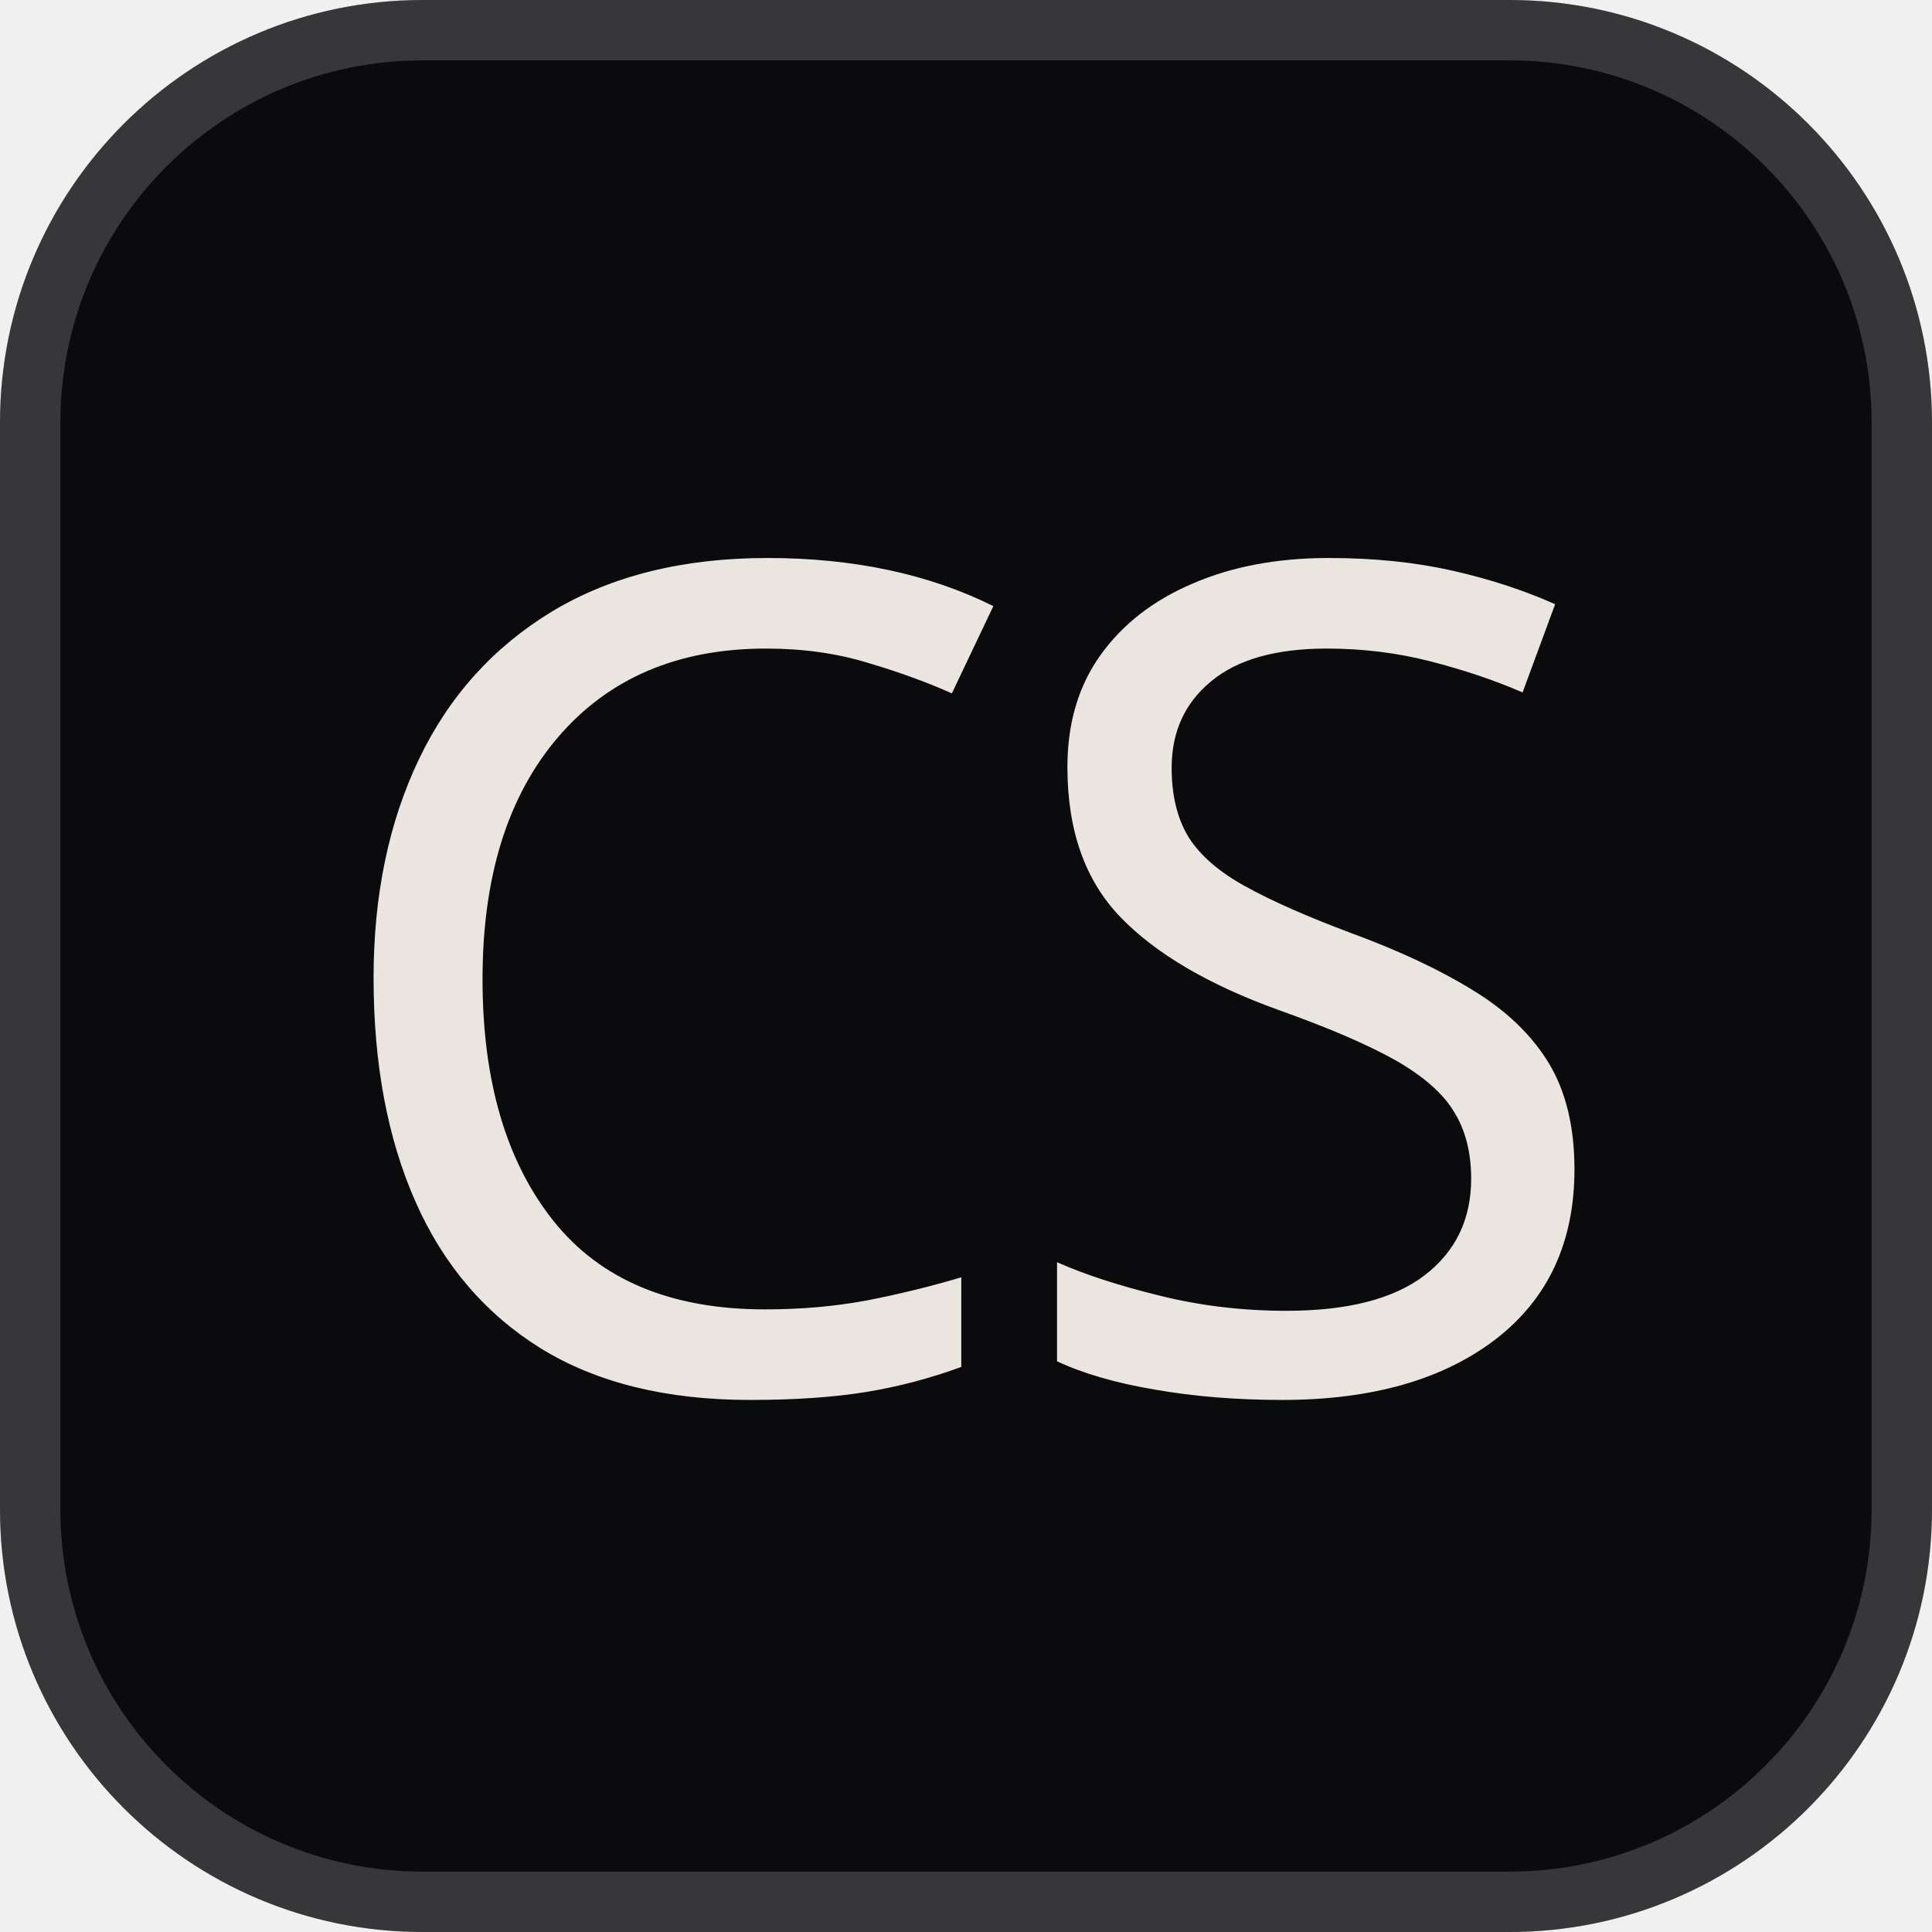
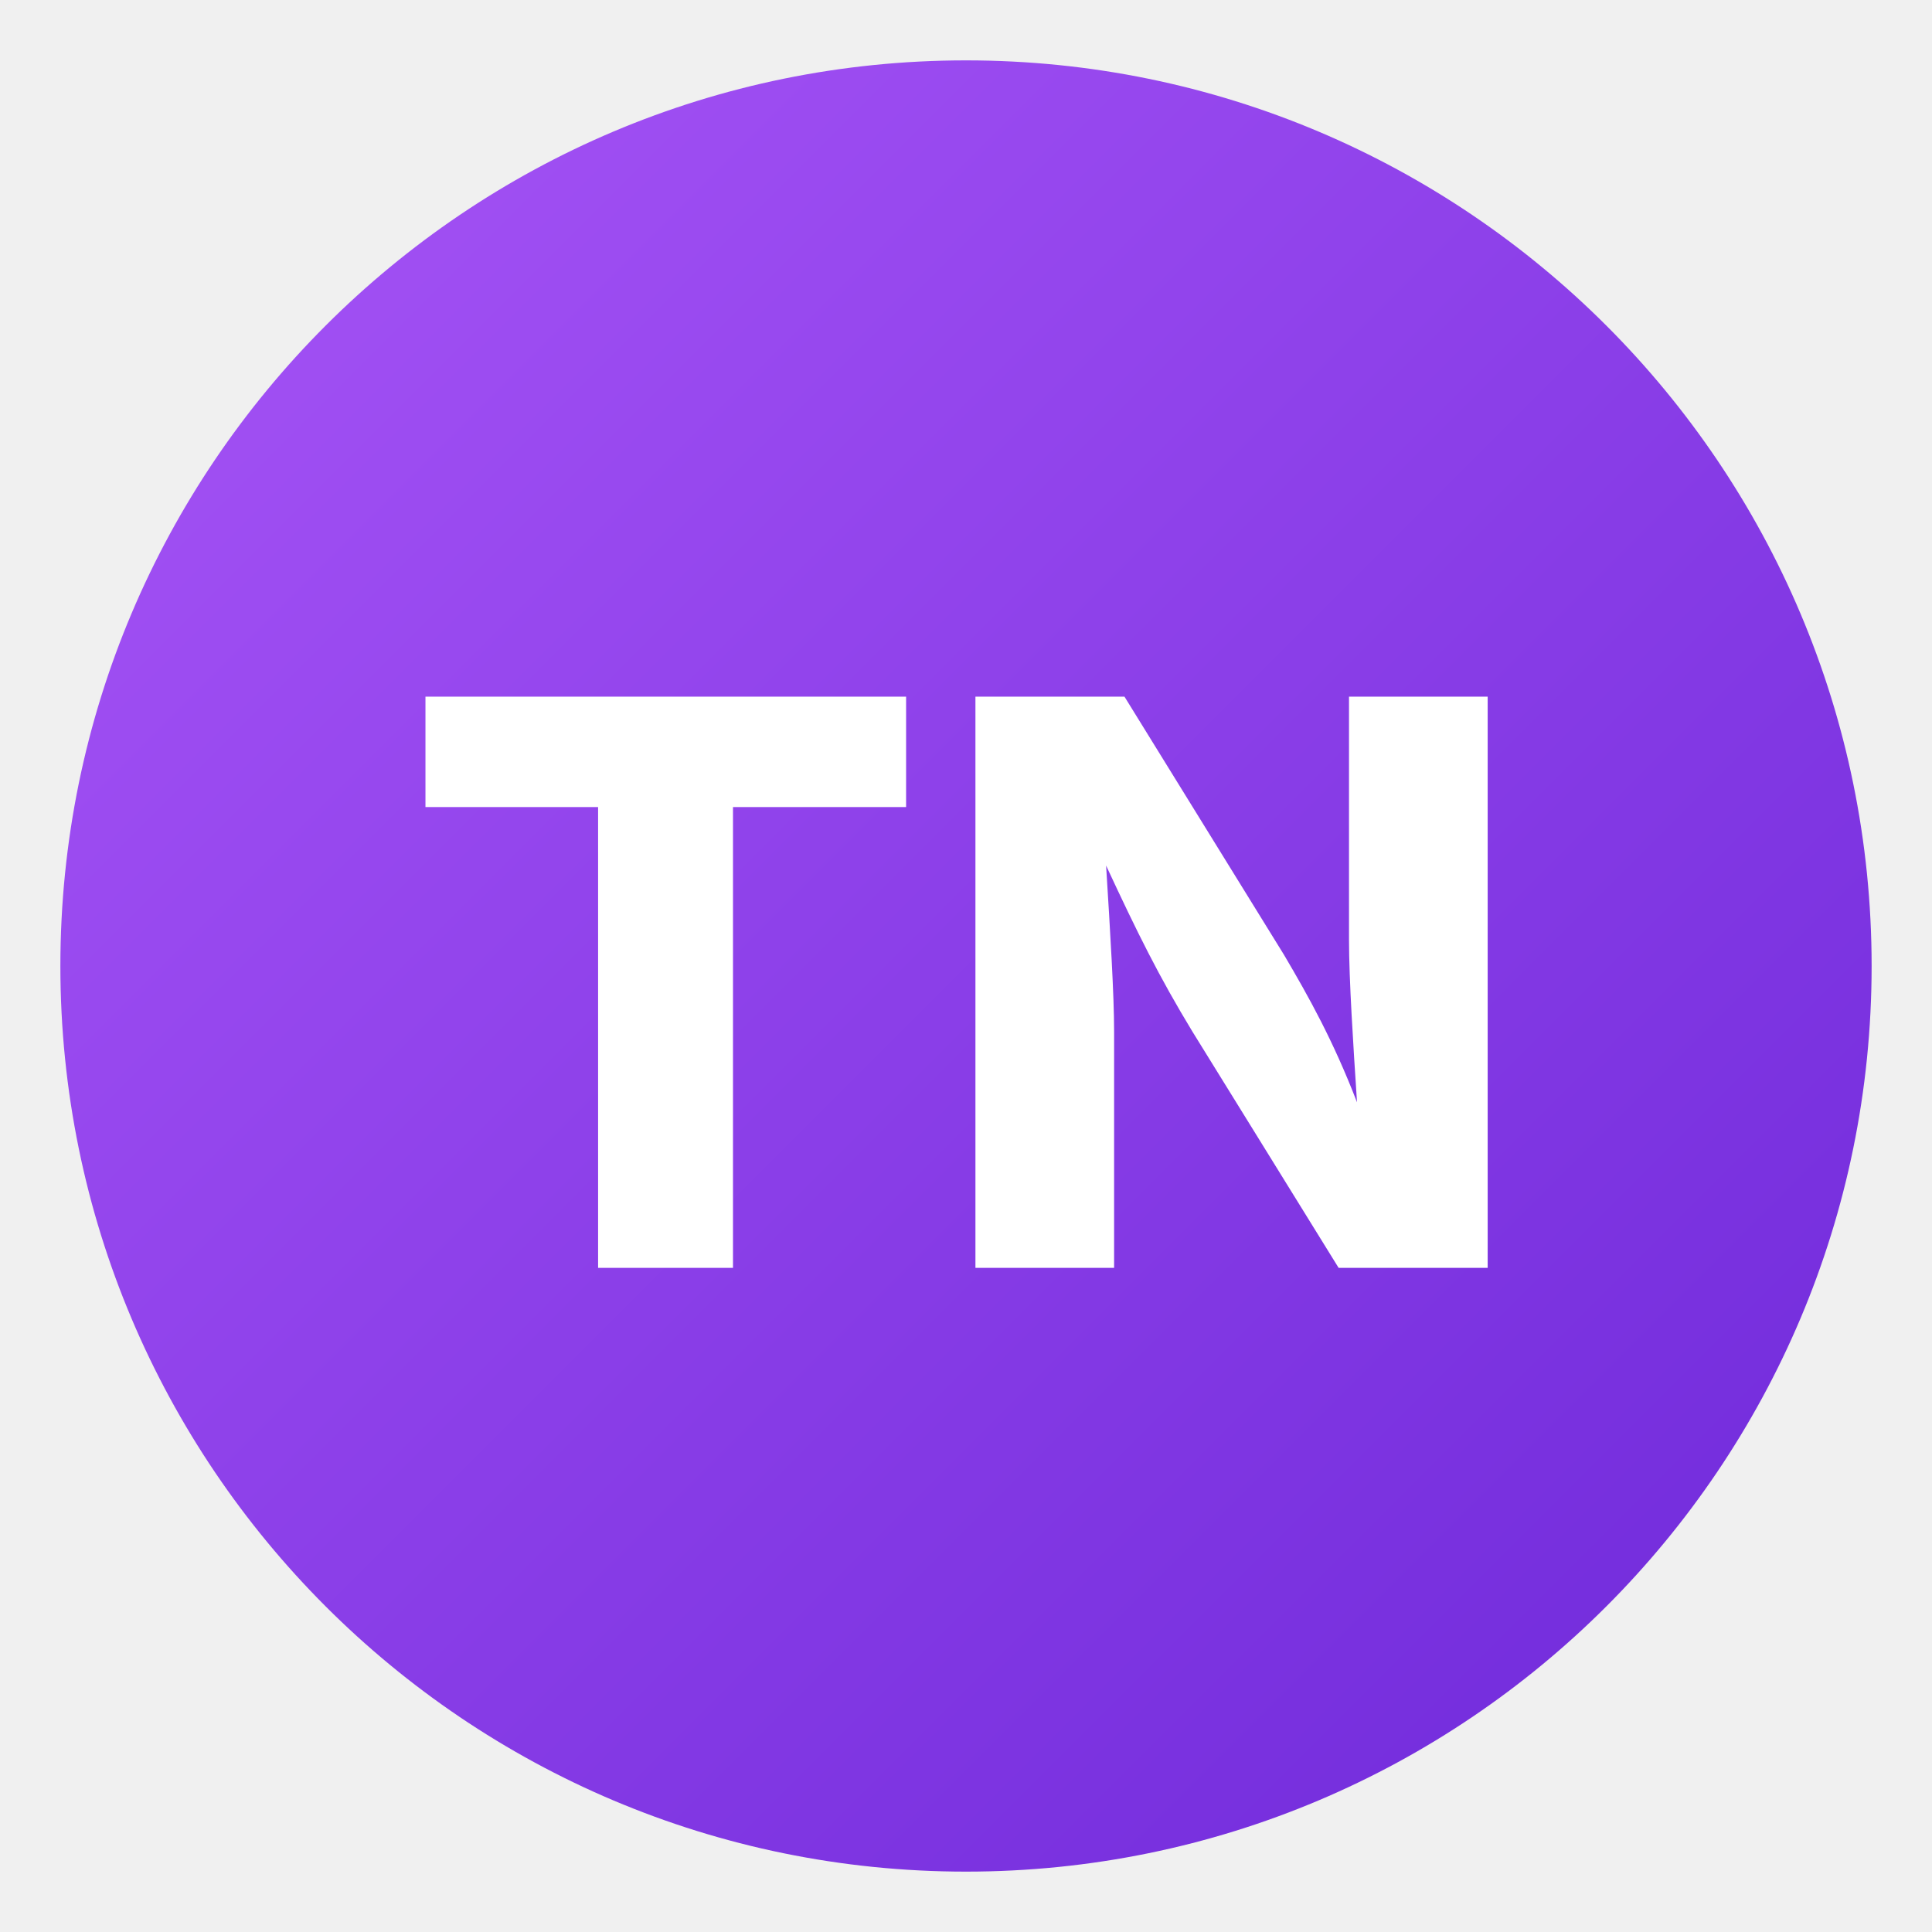
<svg xmlns="http://www.w3.org/2000/svg" viewBox="0 0 64 64">
-   <rect width="64" height="64" rx="14" fill="#0b0b0d" />
-   <rect x="1" y="1" width="62" height="62" rx="13" fill="none" stroke="#ffffff" stroke-opacity="0.18" stroke-width="2" />
-   <text x="32" y="46" text-anchor="middle" font-family="Anton, Impact, 'Arial Narrow Bold', 'Arial Black', sans-serif" font-size="38" letter-spacing="-1" fill="#ebe5df">CS</text>
+   <defs>
+     <linearGradient id="g" x1="0" y1="0" x2="1" y2="1">
+       <stop offset="0" stop-color="#a855f7" />
+       <stop offset="1" stop-color="#6d28d9" />
+     </linearGradient>
+   </defs>
+   <circle cx="32" cy="32" r="30" fill="url(#g)" />
+   <text x="32" y="42" text-anchor="middle" font-family="Inter, Arial, sans-serif" font-weight="800" font-size="26" fill="#ffffff">TN</text>
</svg>
